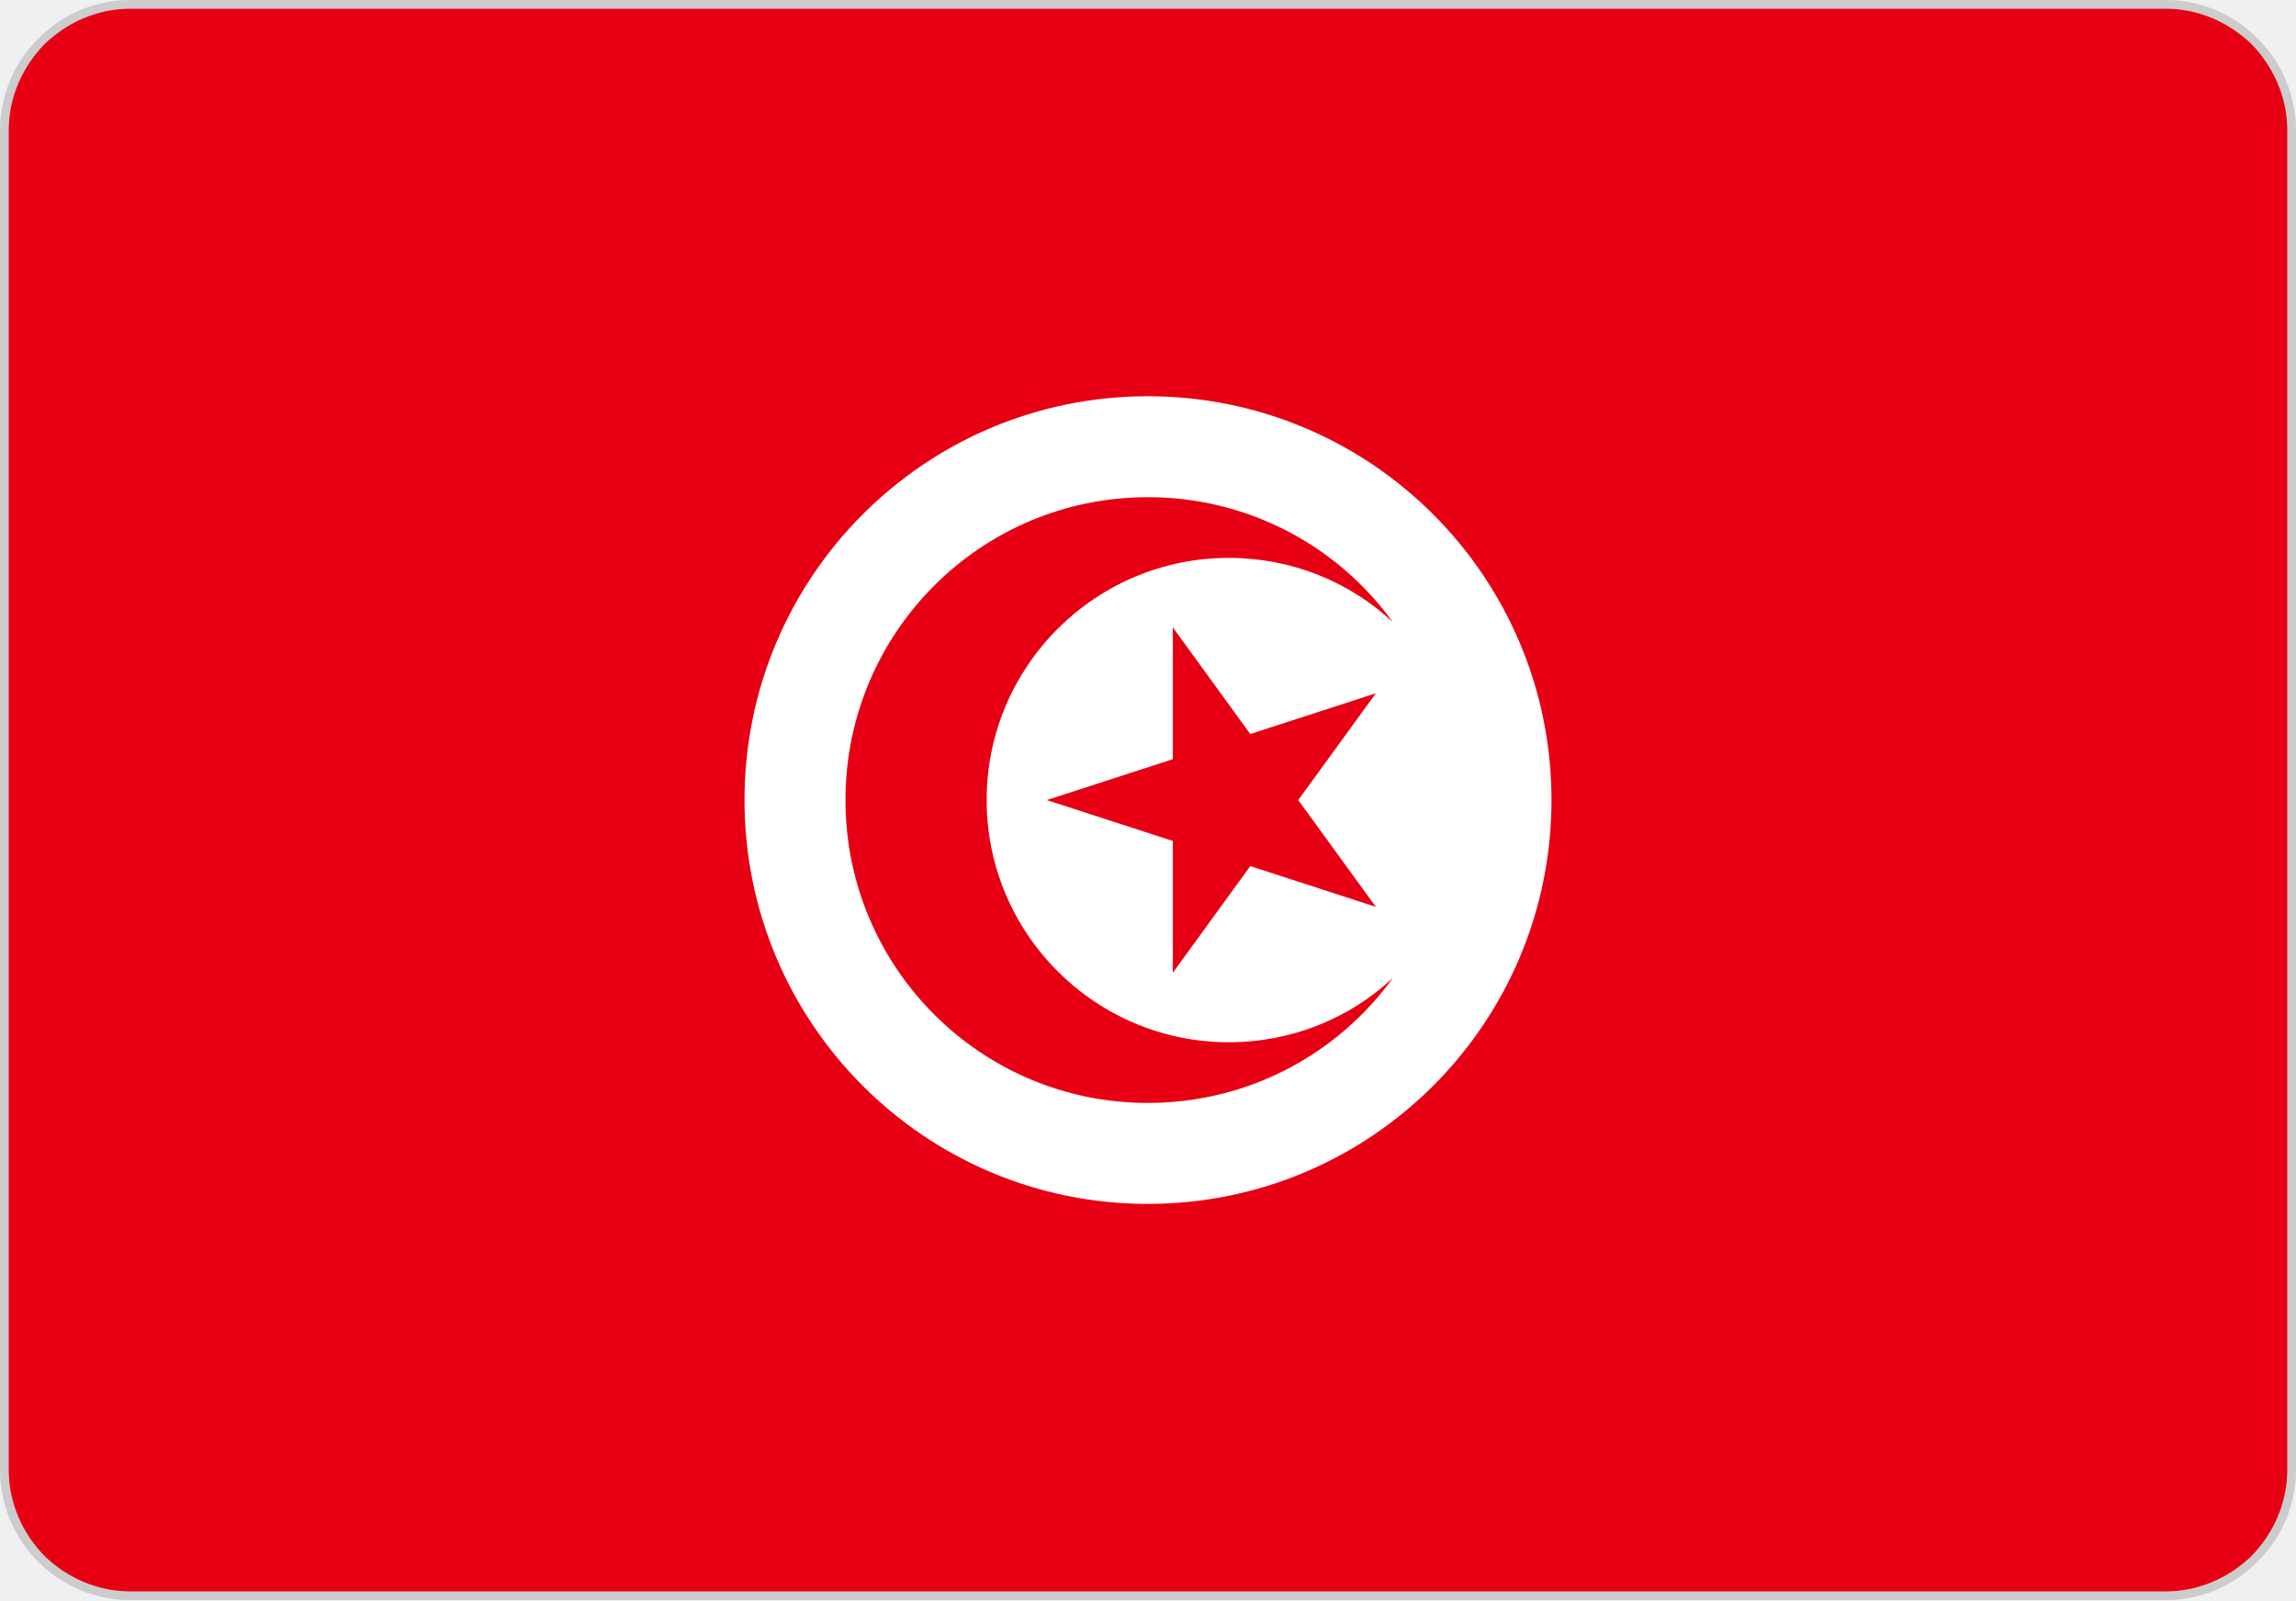
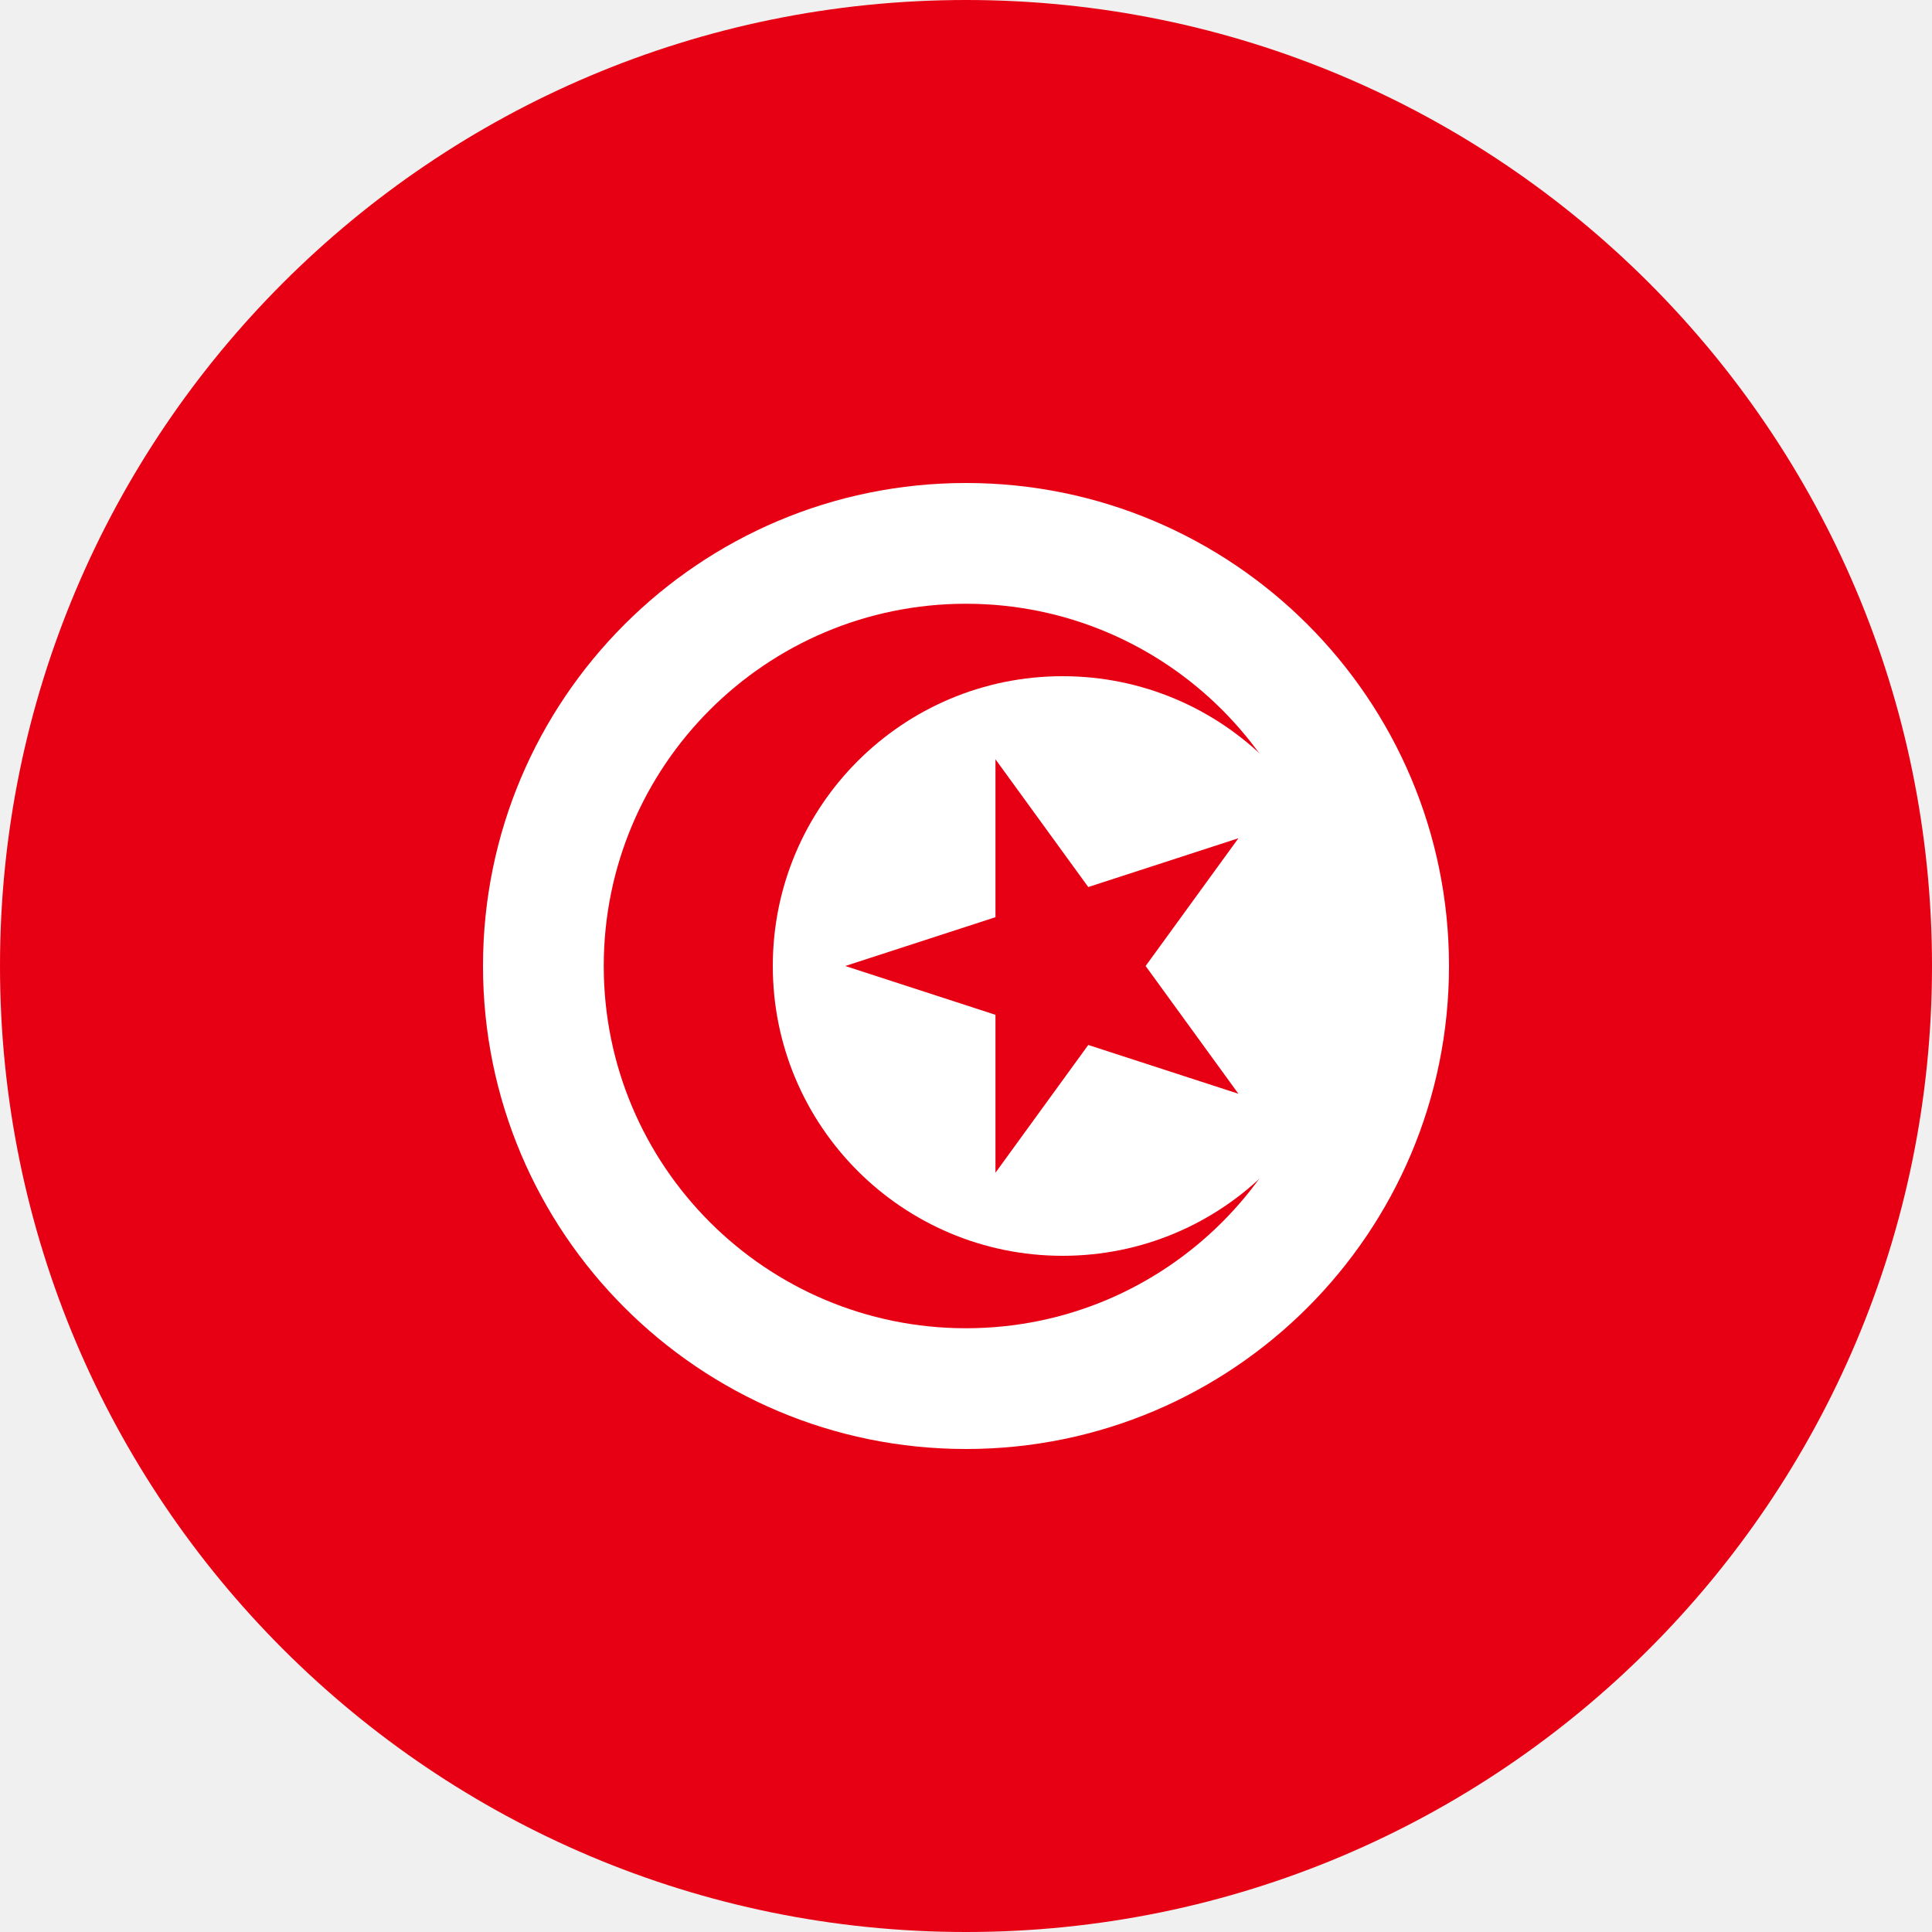
- <svg xmlns="http://www.w3.org/2000/svg" shape-rendering="geometricPrecision" text-rendering="geometricPrecision" image-rendering="optimizeQuality" fill-rule="evenodd" clip-rule="evenodd" viewBox="0 0 39.35 27.42">
-   <g fill-rule="nonzero">
-     <path fill="#E70013" d="M2.23.08h34.89c1.18 0 2.15.97 2.15 2.15v22.96c0 1.18-.97 2.15-2.15 2.15H2.23a2.16 2.16 0 01-2.15-2.15V2.23c0-1.18.97-2.15 2.15-2.15z" />
-     <path fill="#fff" d="M26.59 13.71c0-3.82-3.09-6.92-6.92-6.92-3.82 0-6.91 3.1-6.91 6.92s3.09 6.92 6.91 6.92c3.83 0 6.92-3.1 6.92-6.92z" />
-     <path fill="#E70013" d="M23.87 10.66a5.165 5.165 0 00-4.2-2.14c-2.86 0-5.18 2.32-5.18 5.19 0 2.87 2.32 5.19 5.18 5.19 1.73 0 3.26-.84 4.2-2.14-.74.69-1.73 1.1-2.81 1.1-2.29 0-4.15-1.86-4.15-4.15s1.86-4.15 4.15-4.15c1.08 0 2.07.41 2.81 1.1z" />
-     <path fill="#E70013" d="M17.94 13.71l5.64-1.83-3.48 4.79v-5.92l3.48 4.79z" />
-     <path fill="#CCC" d="M2.23 0h34.89c.61 0 1.17.25 1.57.66.41.4.66.96.66 1.57v22.96c0 .61-.25 1.17-.66 1.57-.4.41-.96.66-1.57.66H2.23c-.61 0-1.17-.25-1.57-.65-.41-.41-.66-.97-.66-1.58V2.23C0 1.62.25 1.06.66.66 1.06.25 1.62 0 2.23 0zm34.89.15H2.23C1.66.15 1.14.39.76.76c-.37.38-.61.9-.61 1.47v22.96c0 .57.24 1.09.61 1.47.38.37.9.61 1.47.61h34.89c.57 0 1.09-.24 1.47-.61.37-.38.61-.9.61-1.47V2.23c0-.57-.24-1.09-.61-1.47-.38-.37-.9-.61-1.47-.61z" />
+ <svg xmlns="http://www.w3.org/2000/svg" width="40" height="40" viewBox="0 0 40 40" fill="none">
+   <g clip-path="url(#clip0_1_16260)">
+     <path d="M-10 0H50V40H-10V0Z" fill="#E70013" />
+     <path d="M20 30C25.523 30 30 25.523 30 20C30 14.477 25.523 10 20 10C14.477 10 10 14.477 10 20C10 25.523 14.477 30 20 30Z" fill="white" />
+     <path d="M20 27.5C24.142 27.5 27.5 24.142 27.5 20C27.5 15.858 24.142 12.5 20 12.5C15.858 12.5 12.5 15.858 12.5 20C12.5 24.142 15.858 27.5 20 27.5Z" fill="#E70013" />
+     <path d="M22 26C25.314 26 28 23.314 28 20C28 16.686 25.314 14 22 14C18.686 14 16 16.686 16 20C16 23.314 18.686 26 22 26Z" fill="white" />
+     <path d="M17.5 20L25.64 17.355L20.61 24.28V15.72L25.64 22.645L17.5 20Z" fill="#E70013" />
  </g>
+   <defs>
+     <clipPath id="clip0_1_16260">
+       <rect width="40" height="40" rx="20" fill="white" />
+     </clipPath>
+   </defs>
</svg>
